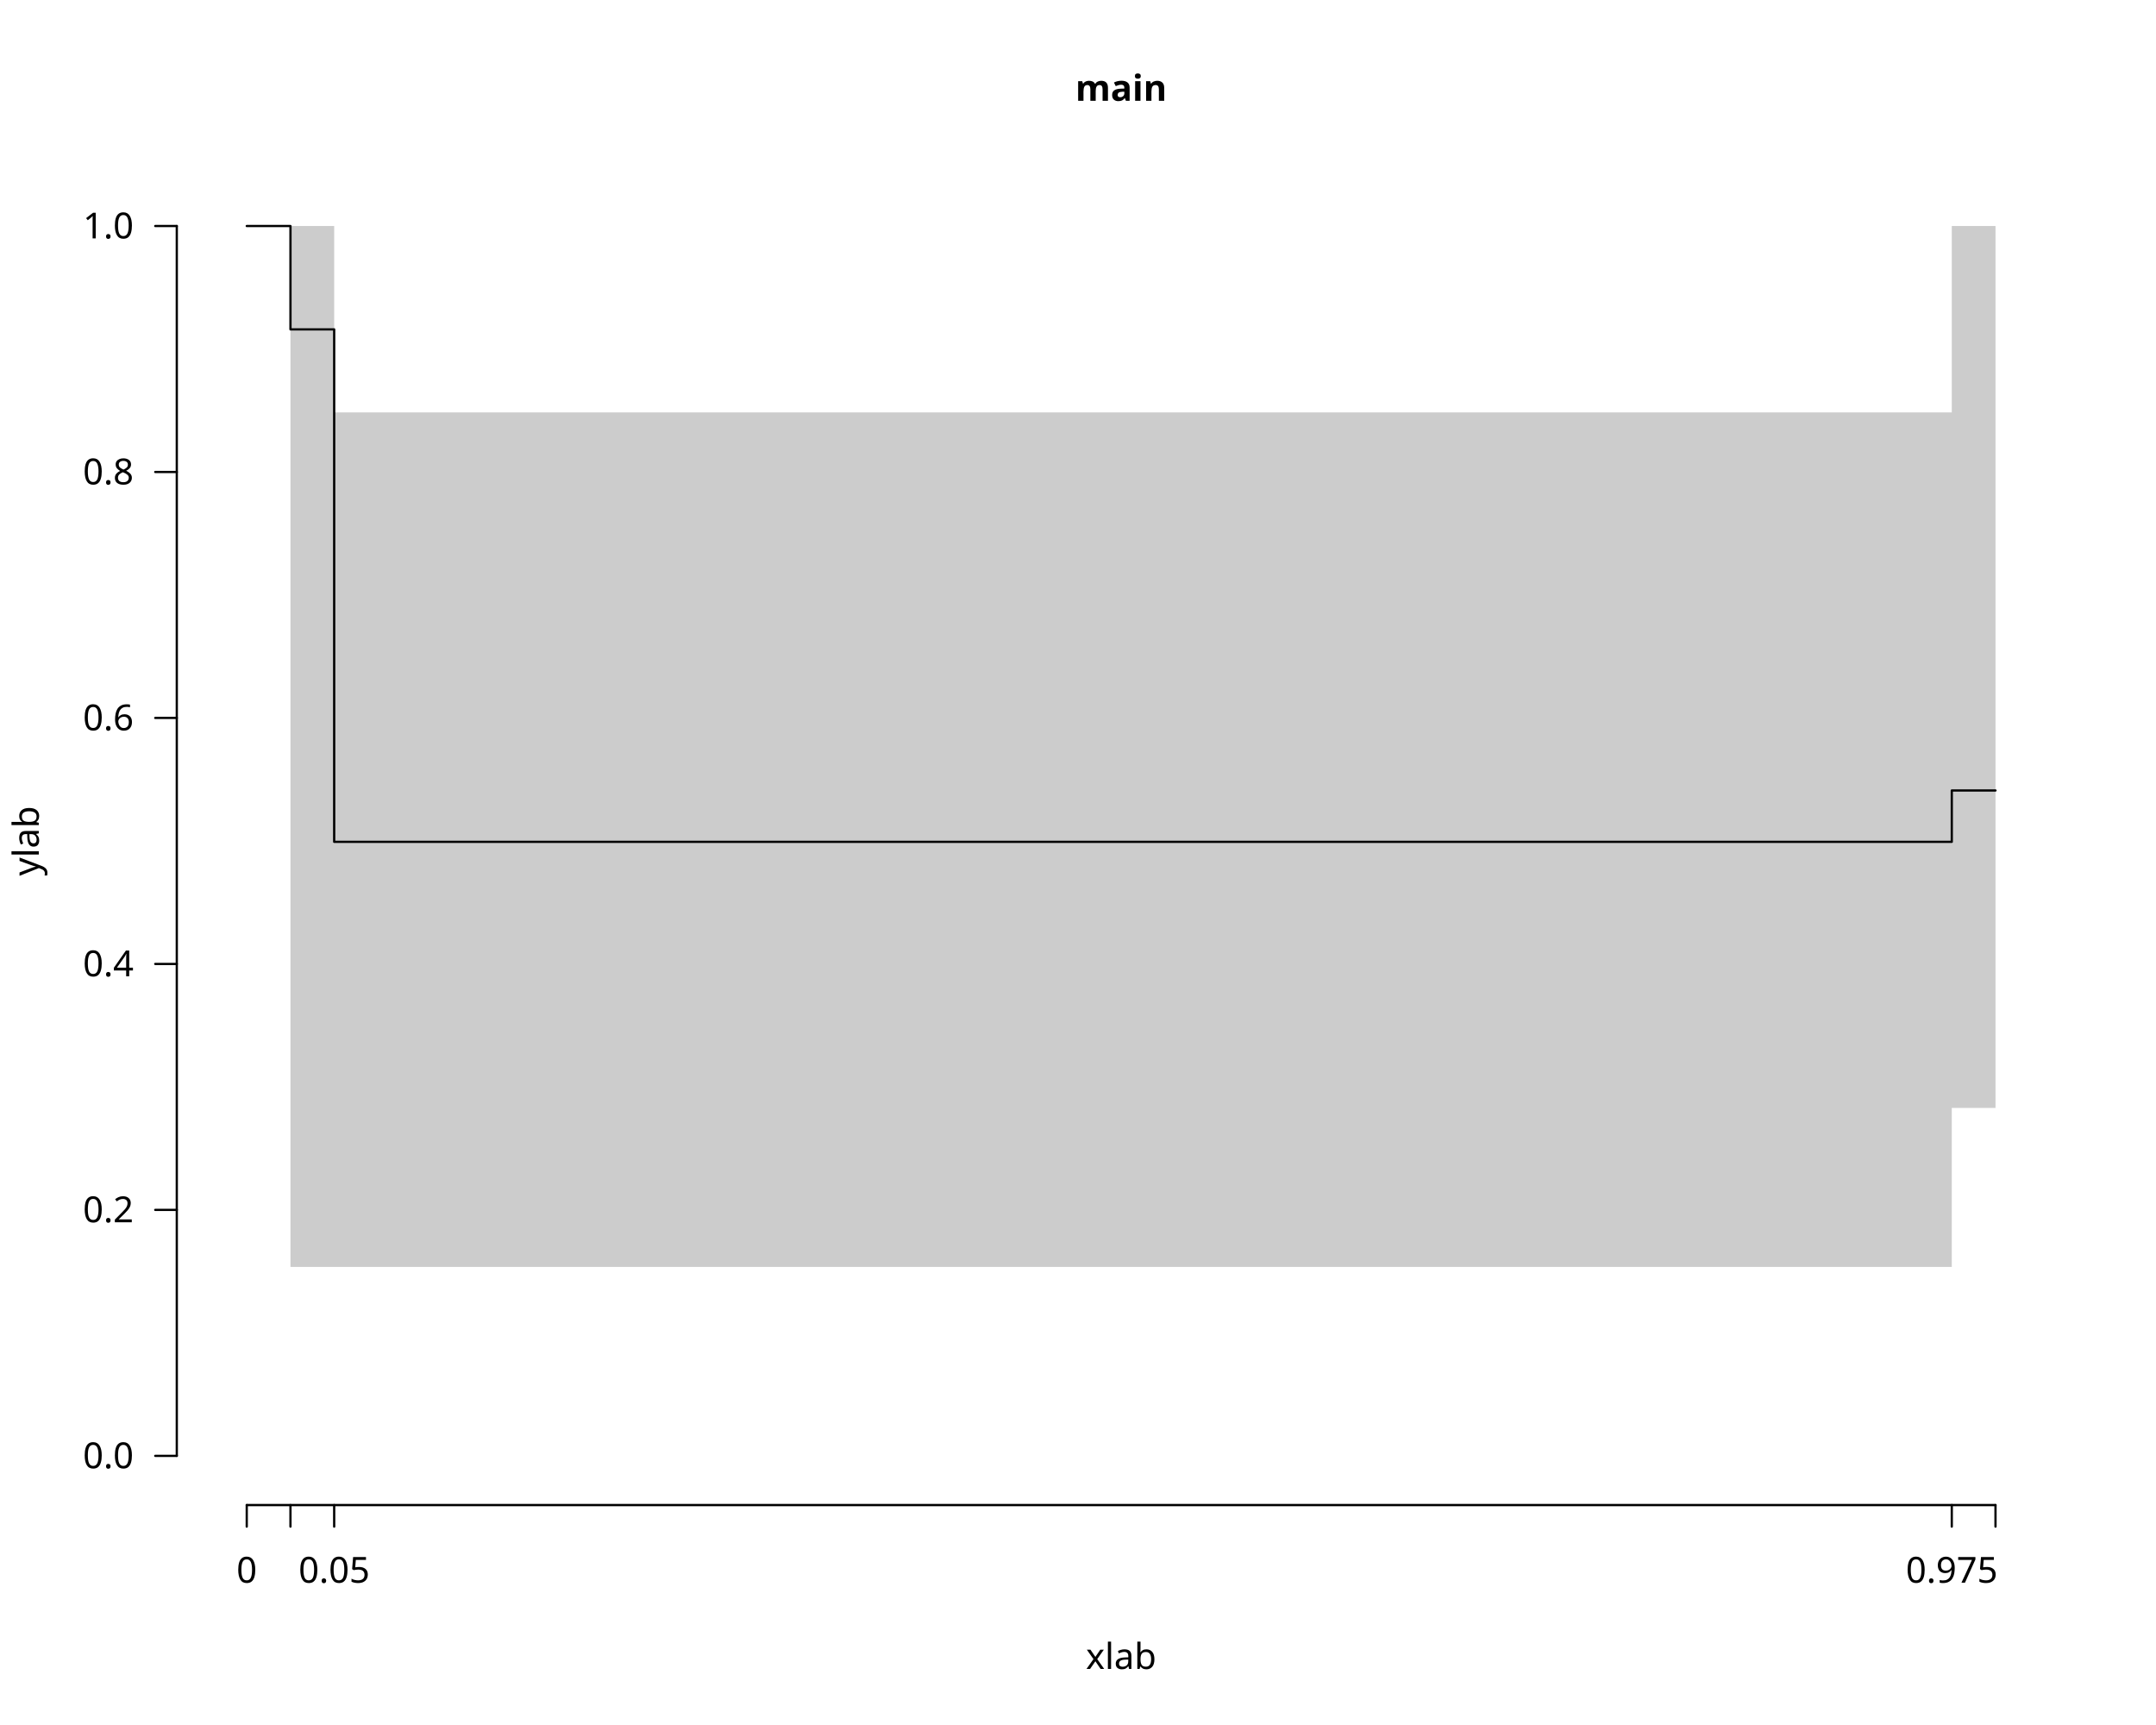
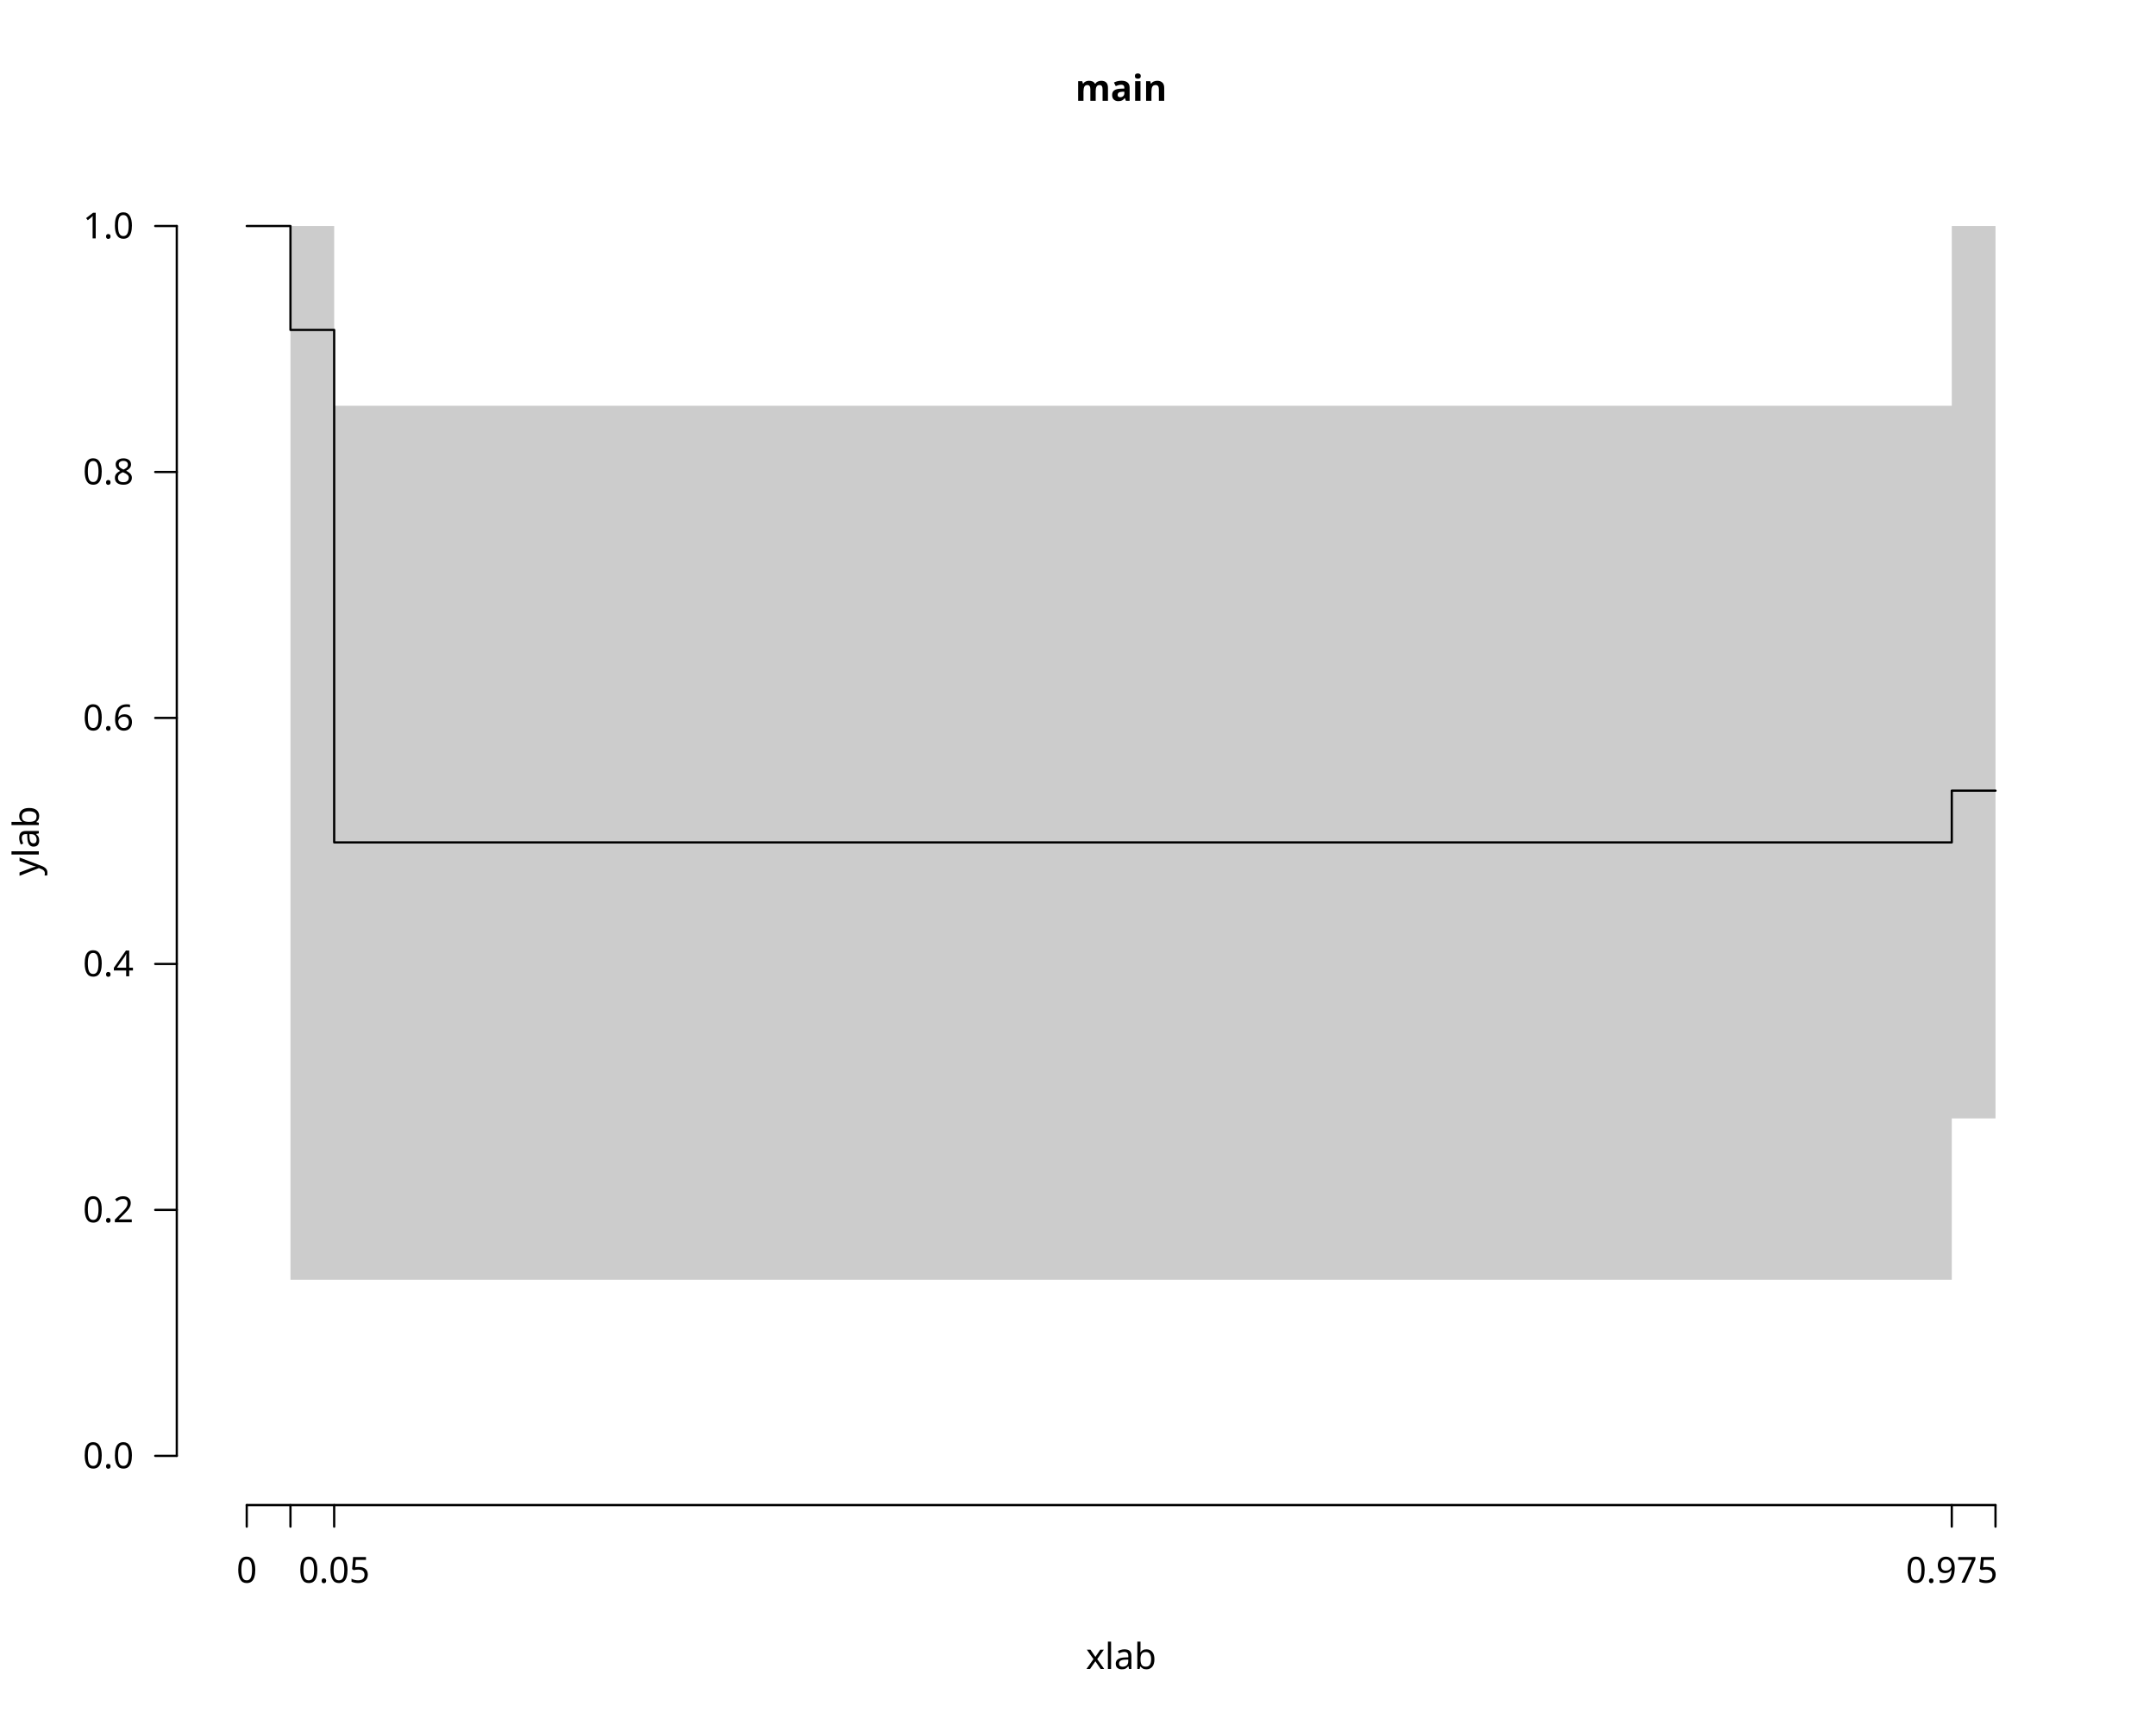
<svg xmlns="http://www.w3.org/2000/svg" class="svglite" data-engine-version="2.0" width="720.00pt" height="576.00pt" viewBox="0 0 720.00 576.00">
  <defs>
    <style type="text/css">
    .svglite line, .svglite polyline, .svglite polygon, .svglite path, .svglite rect, .svglite circle {
      fill: none;
      stroke: #000000;
      stroke-linecap: round;
      stroke-linejoin: round;
      stroke-miterlimit: 10.00;
    }
  </style>
  </defs>
  <rect width="100%" height="100%" style="stroke: none; fill: #FFFFFF;" />
  <defs>
    <clipPath id="cpMC4wMHw3MjAuMDB8MC4wMHw1NzYuMDA=">
      <rect x="0.00" y="0.00" width="720.00" height="576.00" />
    </clipPath>
  </defs>
  <g clip-path="url(#cpMC4wMHw3MjAuMDB8MC4wMHw1NzYuMDA=)">
    <text x="374.40" y="33.65" text-anchor="middle" style="font-size: 12.00px; font-weight: bold; font-family: sans;" textLength="26.01px" lengthAdjust="spacingAndGlyphs">main</text>
    <text x="374.40" y="557.28" text-anchor="middle" style="font-size: 12.00px; font-family: sans;" textLength="22.02px" lengthAdjust="spacingAndGlyphs">xlab</text>
    <text transform="translate(12.96,280.80) rotate(-90)" text-anchor="middle" style="font-size: 12.00px; font-family: sans;" textLength="22.02px" lengthAdjust="spacingAndGlyphs">ylab</text>
    <line x1="82.40" y1="502.56" x2="666.40" y2="502.56" style="stroke-width: 0.75;" />
    <line x1="82.40" y1="502.56" x2="82.40" y2="509.76" style="stroke-width: 0.75;" />
    <line x1="97.00" y1="502.56" x2="97.00" y2="509.76" style="stroke-width: 0.75;" />
    <line x1="111.60" y1="502.56" x2="111.60" y2="509.76" style="stroke-width: 0.75;" />
    <line x1="651.80" y1="502.56" x2="651.80" y2="509.76" style="stroke-width: 0.75;" />
    <line x1="666.40" y1="502.56" x2="666.40" y2="509.76" style="stroke-width: 0.75;" />
    <text x="82.40" y="528.48" text-anchor="middle" style="font-size: 12.00px; font-family: sans;" textLength="6.67px" lengthAdjust="spacingAndGlyphs">0</text>
    <text x="111.60" y="528.48" text-anchor="middle" style="font-size: 12.00px; font-family: sans;" textLength="23.36px" lengthAdjust="spacingAndGlyphs">0.05</text>
    <text x="651.80" y="528.48" text-anchor="middle" style="font-size: 12.00px; font-family: sans;" textLength="30.03px" lengthAdjust="spacingAndGlyphs">0.975</text>
    <line x1="59.04" y1="486.13" x2="59.04" y2="75.47" style="stroke-width: 0.75;" />
    <line x1="59.04" y1="486.13" x2="51.84" y2="486.13" style="stroke-width: 0.75;" />
    <line x1="59.04" y1="404.00" x2="51.84" y2="404.00" style="stroke-width: 0.75;" />
    <line x1="59.04" y1="321.87" x2="51.84" y2="321.87" style="stroke-width: 0.75;" />
    <line x1="59.04" y1="239.73" x2="51.84" y2="239.73" style="stroke-width: 0.75;" />
    <line x1="59.04" y1="157.60" x2="51.84" y2="157.60" style="stroke-width: 0.75;" />
    <line x1="59.04" y1="75.47" x2="51.84" y2="75.47" style="stroke-width: 0.75;" />
    <text x="44.64" y="490.26" text-anchor="end" style="font-size: 12.00px; font-family: sans;" textLength="16.68px" lengthAdjust="spacingAndGlyphs">0.0</text>
    <text x="44.64" y="408.13" text-anchor="end" style="font-size: 12.00px; font-family: sans;" textLength="16.68px" lengthAdjust="spacingAndGlyphs">0.2</text>
    <text x="44.64" y="326.00" text-anchor="end" style="font-size: 12.00px; font-family: sans;" textLength="16.68px" lengthAdjust="spacingAndGlyphs">0.4</text>
    <text x="44.64" y="243.86" text-anchor="end" style="font-size: 12.00px; font-family: sans;" textLength="16.68px" lengthAdjust="spacingAndGlyphs">0.6</text>
    <text x="44.64" y="161.73" text-anchor="end" style="font-size: 12.00px; font-family: sans;" textLength="16.68px" lengthAdjust="spacingAndGlyphs">0.8</text>
    <text x="44.64" y="79.60" text-anchor="end" style="font-size: 12.00px; font-family: sans;" textLength="16.68px" lengthAdjust="spacingAndGlyphs">1.0</text>
  </g>
  <defs>
    <clipPath id="cpNTkuMDR8Njg5Ljc2fDU5LjA0fDUwMi41Ng==">
      <rect x="59.04" y="59.04" width="630.72" height="443.52" />
    </clipPath>
  </defs>
  <g clip-path="url(#cpNTkuMDR8Njg5Ljc2fDU5LjA0fDUwMi41Ng==)">
-     <polygon points="82.40,75.47 97.00,75.47 97.00,423.04 111.60,423.04 111.60,423.04 651.80,423.04 651.80,369.95 666.40,369.95 666.40,75.47 651.80,75.47 651.80,137.71 111.60,137.71 111.60,75.47 97.00,75.47 97.00,75.47 82.40,75.47 " style="stroke-width: 0.75; stroke: none; fill: #CCCCCC;" />
-     <polyline points="82.40,75.47 97.00,75.47 97.00,109.98 111.60,109.98 111.60,281.10 651.80,281.10 651.80,263.95 666.40,263.95 " style="stroke-width: 0.75;" />
+     <polygon points="82.40,75.47 97.00,75.47 97.00,427.33 111.60,427.33 111.60,427.33 651.80,427.33 651.80,373.45 666.40,373.45 666.40,75.47 651.80,75.47 651.80,135.49 111.60,135.49 111.60,75.47 97.00,75.47 97.00,75.47 82.40,75.47 " style="stroke-width: 0.75; stroke: none; fill: #CCCCCC;" />
+     <polyline points="82.40,75.47 97.00,75.47 97.00,110.16 111.60,110.16 111.60,281.28 651.80,281.28 651.80,264.01 666.40,264.01 " style="stroke-width: 0.75;" />
  </g>
</svg>
